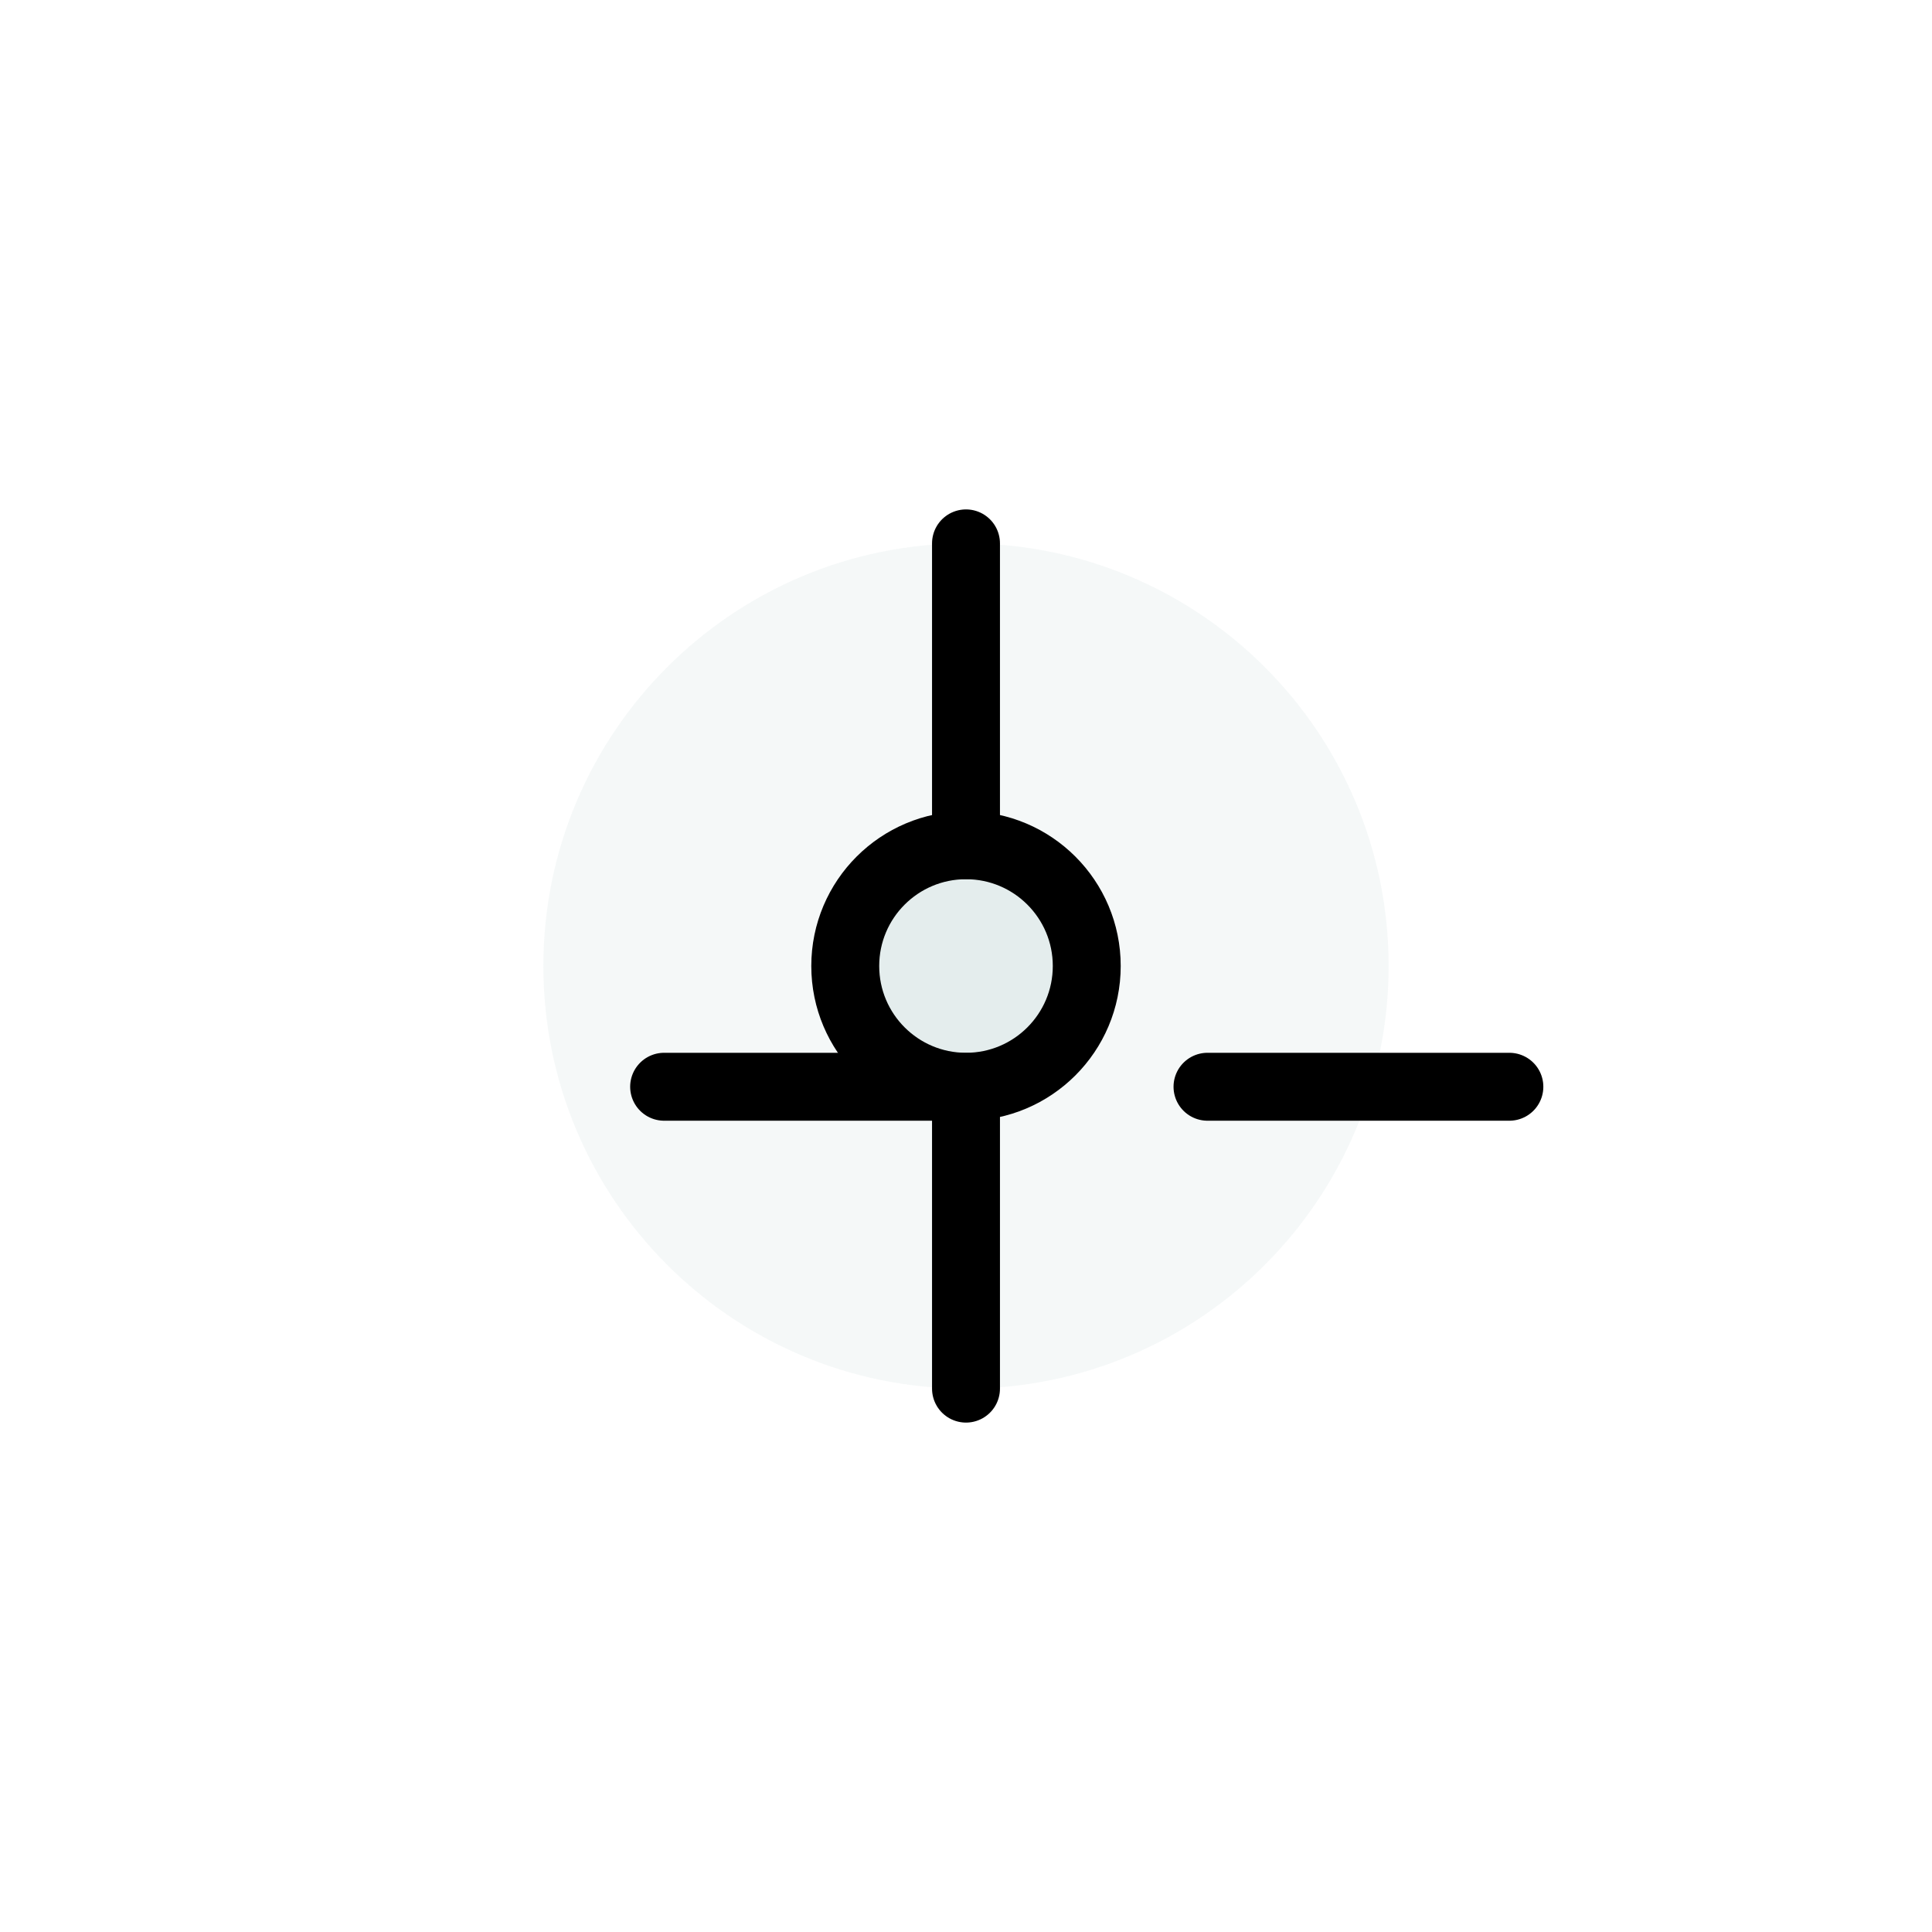
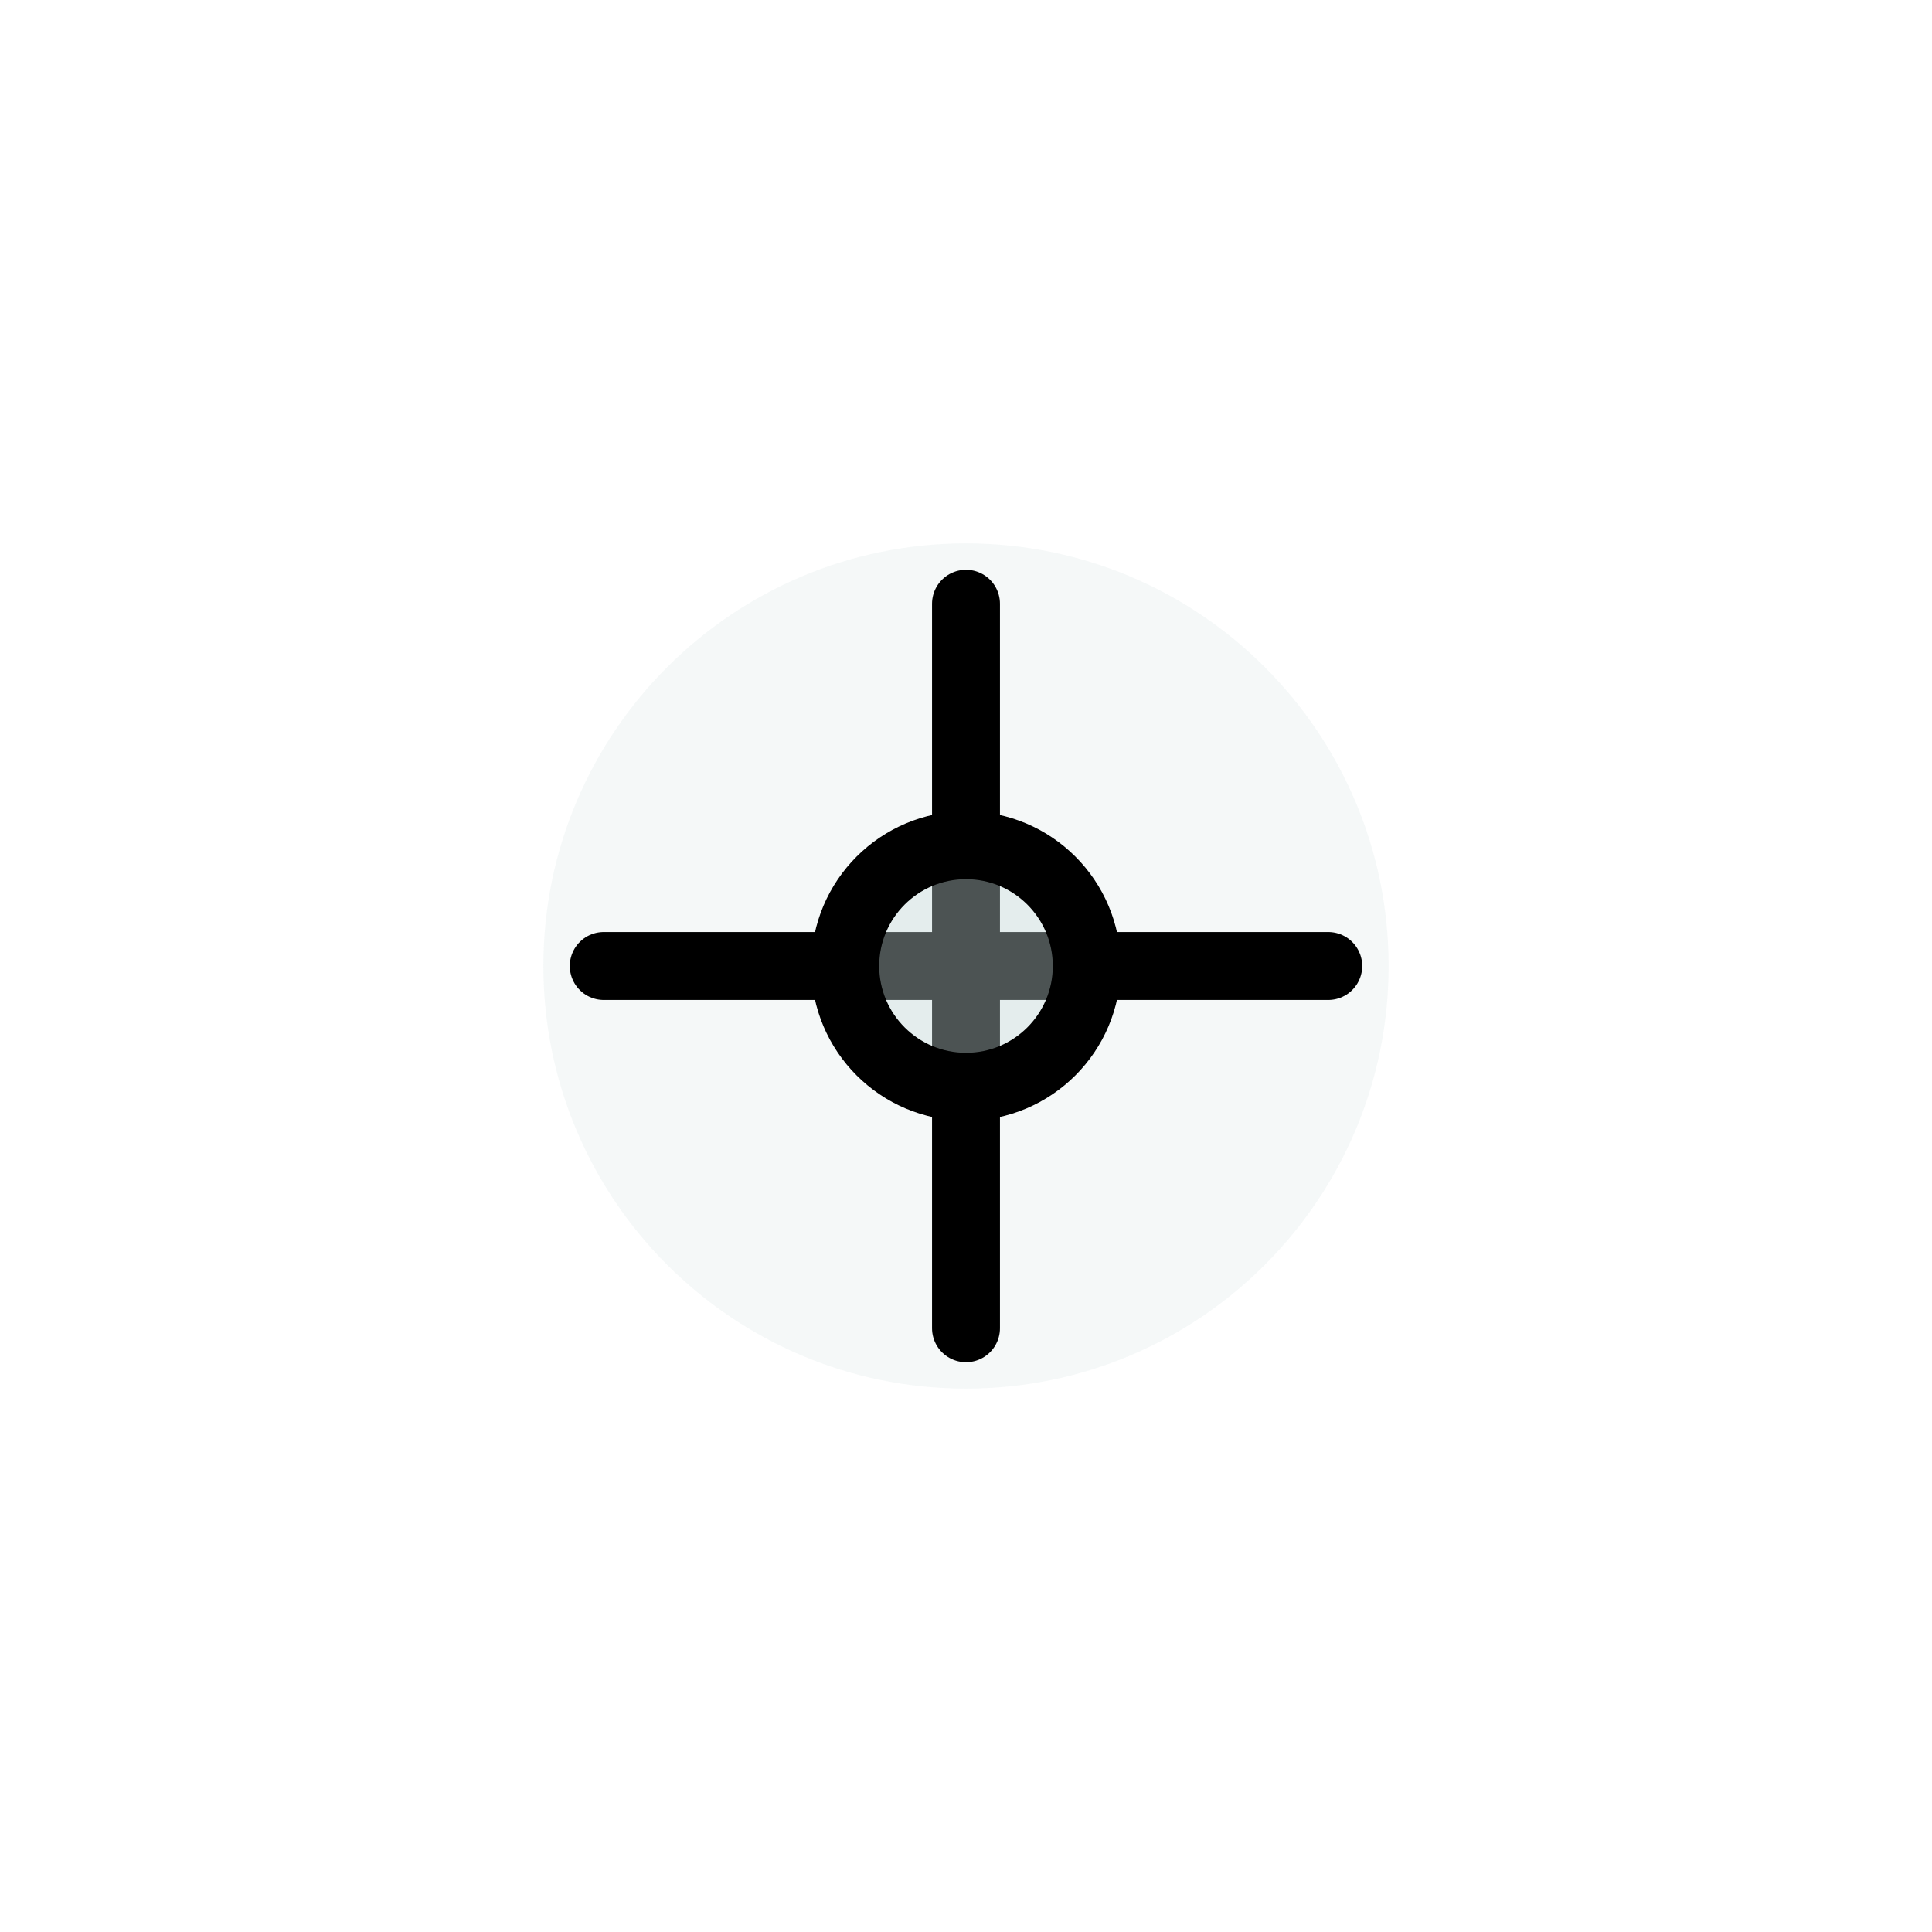
<svg fill="none" viewBox="0 0 64 64">
  <circle cx="32" cy="32" r="14" fill="#c9dcdc" fill-opacity=".18" />
-   <path stroke="currentColor" stroke-linecap="round" stroke-width="2.25" d="M32 18v10m0 8v10m-10-10h10m8 0h10" />
+   <path stroke="currentColor" stroke-linecap="round" stroke-width="2.25" d="M32 20v24 M20 32h24" />
  <circle cx="32" cy="32" r="4" fill="#c9dcdc" fill-opacity=".38" stroke="currentColor" stroke-width="2.25" />
</svg>
